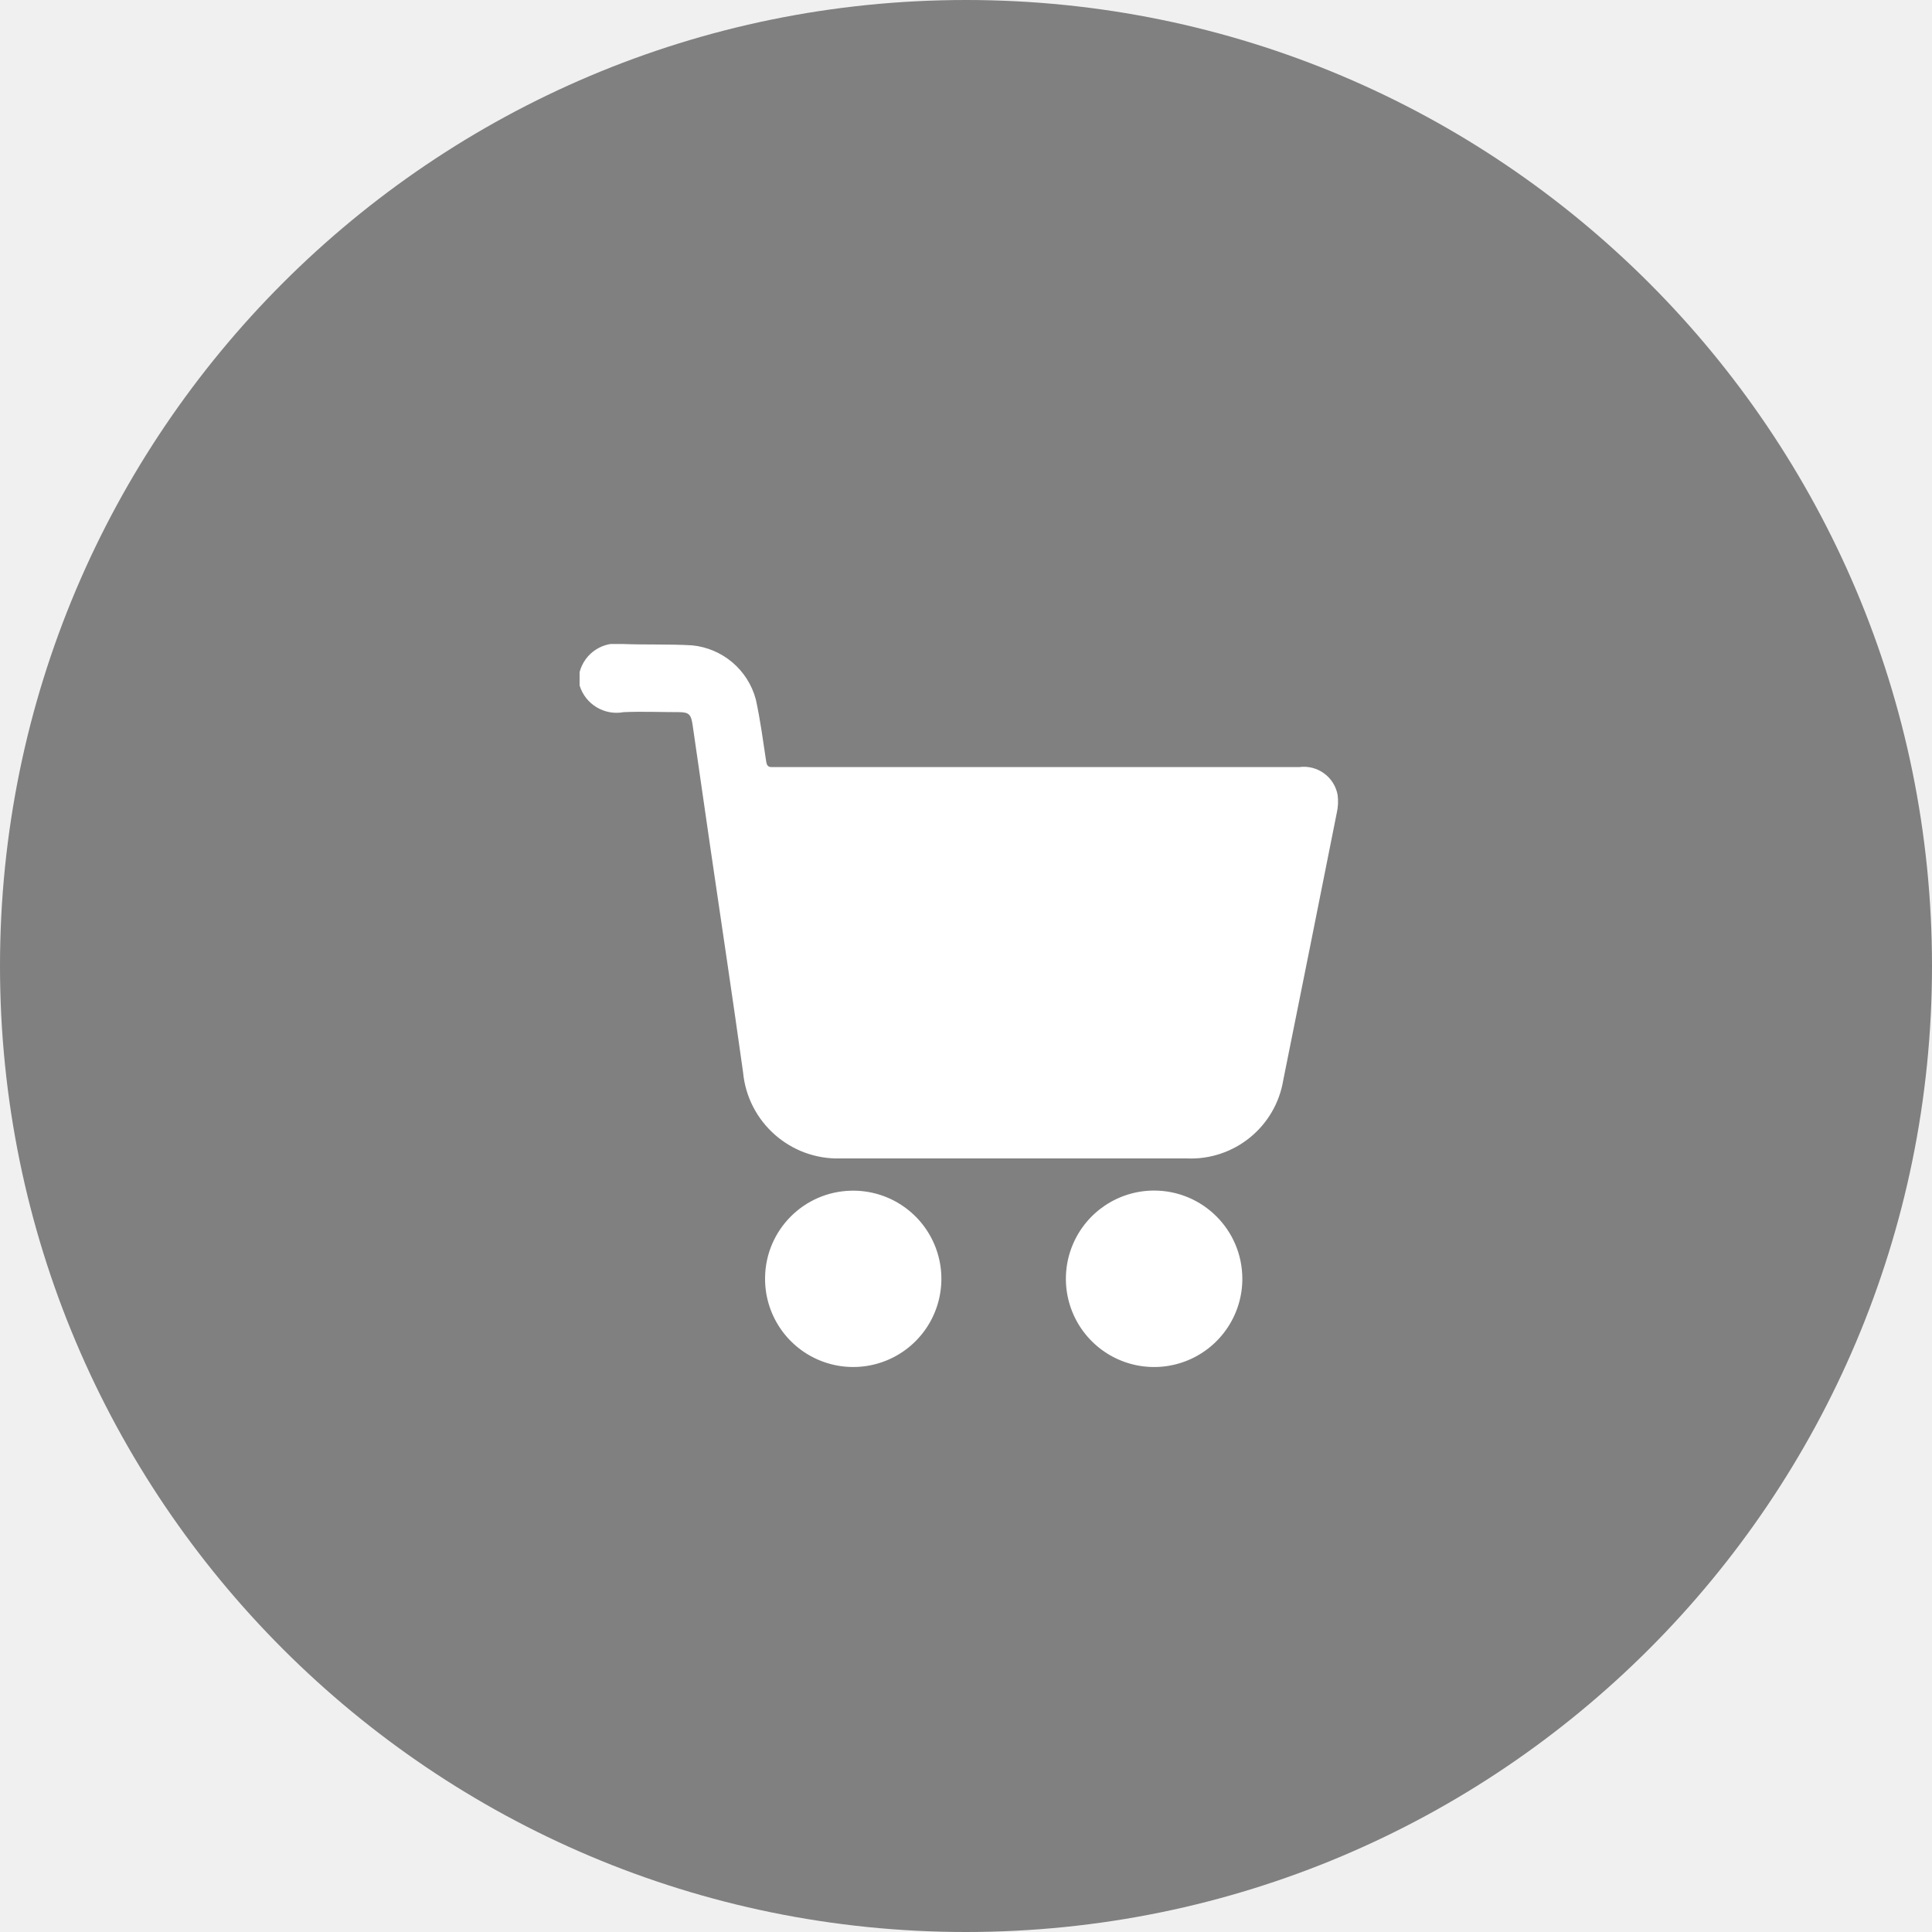
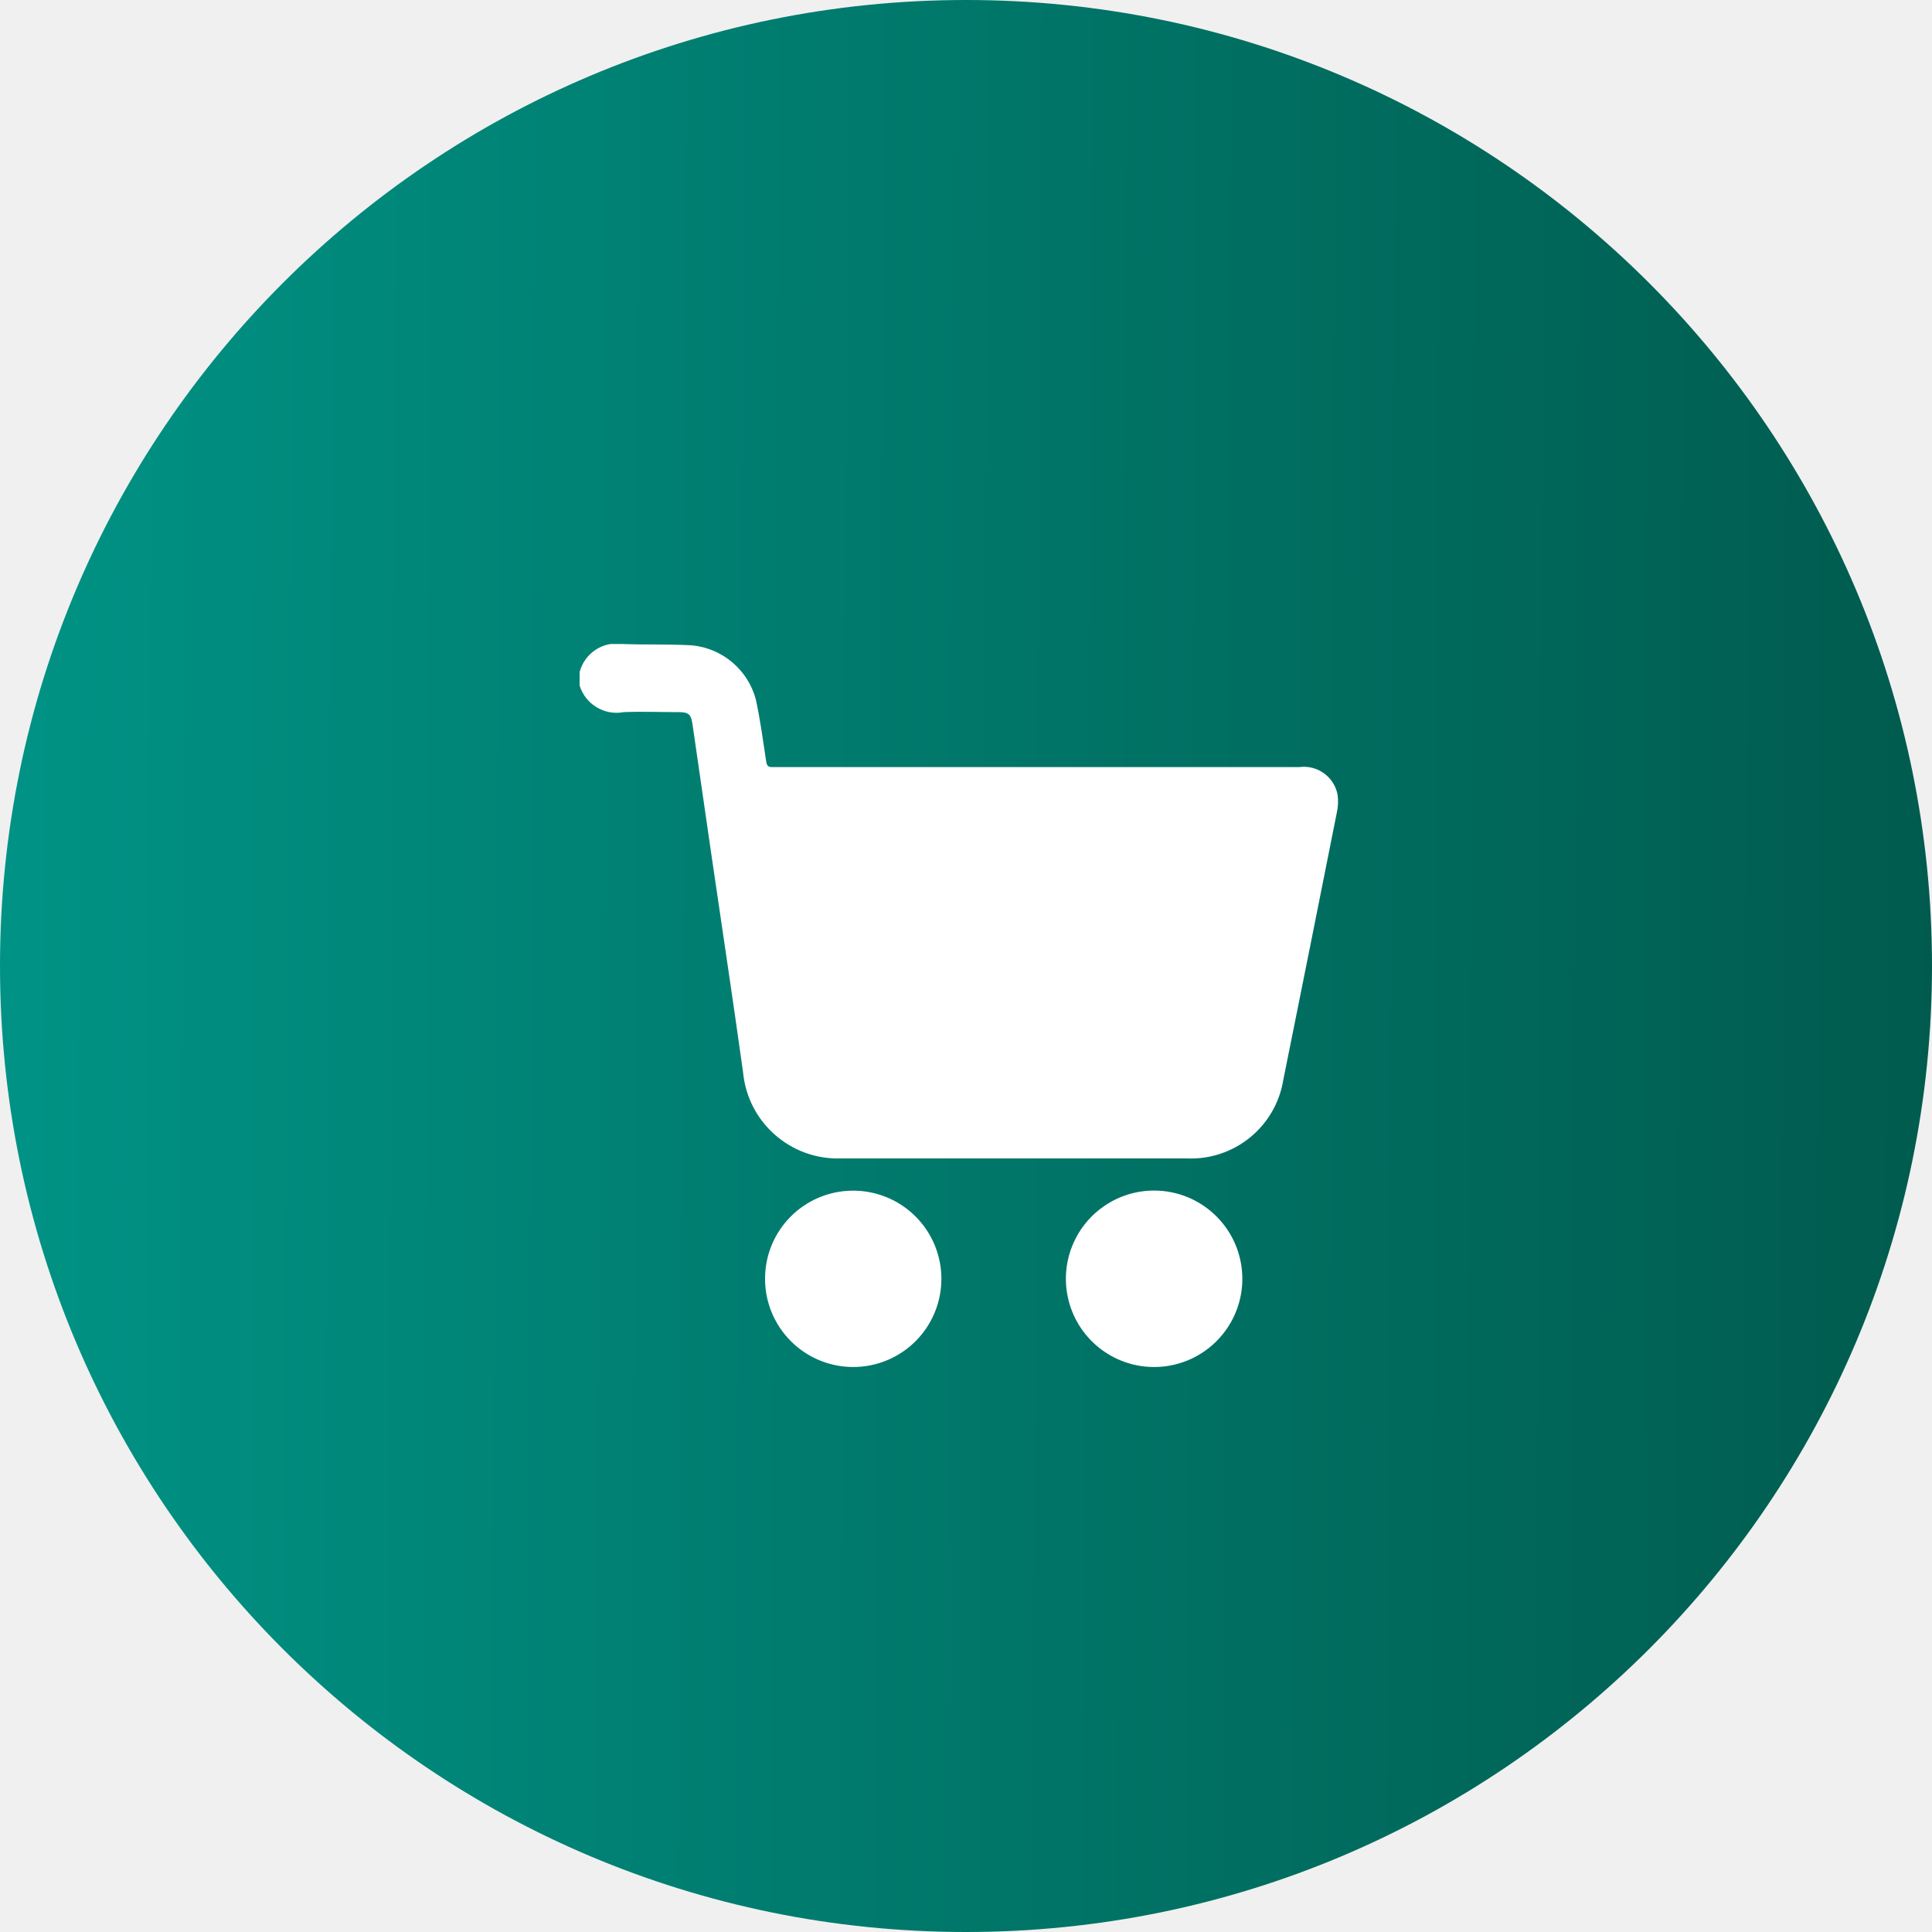
<svg xmlns="http://www.w3.org/2000/svg" width="30" height="30" viewBox="0 0 30 30">
  <defs>
+     <linearGradient id="linear-gradient" y1="0.477" x2="1" y2="0.482" gradientUnits="objectBoundingBox">
+       <stop offset="0" stop-color="#009385" />
+       <stop offset="1" stop-color="#005b4e" />
+     </linearGradient>
    <clipPath id="clip-path">
      <rect id="Rectangle_7270" data-name="Rectangle 7270" width="11.777" height="11.226" fill="#fff" />
    </clipPath>
  </defs>
-   <g id="E_commerce" data-name="E commerce" transform="translate(9520 1898)">
-     <circle id="Ellipse_609" data-name="Ellipse 609" cx="15" cy="15" r="15" transform="translate(-9520 -1898)" fill="#808080" />
-     <g id="Group_40753" data-name="Group 40753" transform="translate(-9511 -1888)">
+   <g id="Group_51281" data-name="Group 51281" transform="translate(1365 2662)">
+     <circle id="Ellipse_827" data-name="Ellipse 827" cx="15" cy="15" r="15" transform="translate(-1365 -2662)" fill="url(#linear-gradient)" />
+     <g id="Group_51271" data-name="Group 51271" transform="translate(-1356 -2652)">
      <g id="Group_40752" data-name="Group 40752" clip-path="url(#clip-path)">
        <path id="Path_84428" data-name="Path 84428" d="M0,.437A.593.593,0,0,1,.668,0c.36.014.721,0,1.08.021a1.139,1.139,0,0,1,.988.838c.07.317.112.641.161.963.01.067.031.093.1.089.088,0,.176,0,.265,0h7.915a.534.534,0,0,1,.593.429.786.786,0,0,1-.013.284q-.412,2.073-.83,4.145a1.454,1.454,0,0,1-1.5,1.219q-2.686,0-5.372,0a1.477,1.477,0,0,1-1.517-1.34c-.16-1.146-.333-2.29-.5-3.434q-.143-.978-.283-1.956c-.024-.165-.056-.2-.219-.2-.284,0-.568-.012-.851,0A.6.6,0,0,1,0,.644Z" transform="translate(0 0)" fill="#fff" />
        <path id="Path_84429" data-name="Path 84429" d="M236.208,263.739a1.37,1.37,0,1,1-1.37-1.363,1.371,1.371,0,0,1,1.37,1.363" transform="translate(-225.917 -253.889)" fill="#fff" />
        <path id="Path_84430" data-name="Path 84430" d="M90.358,262.426a1.369,1.369,0,1,1-1.341,1.346,1.366,1.366,0,0,1,1.341-1.346" transform="translate(-86.137 -253.937)" fill="#fff" />
      </g>
    </g>
  </g>
</svg>
